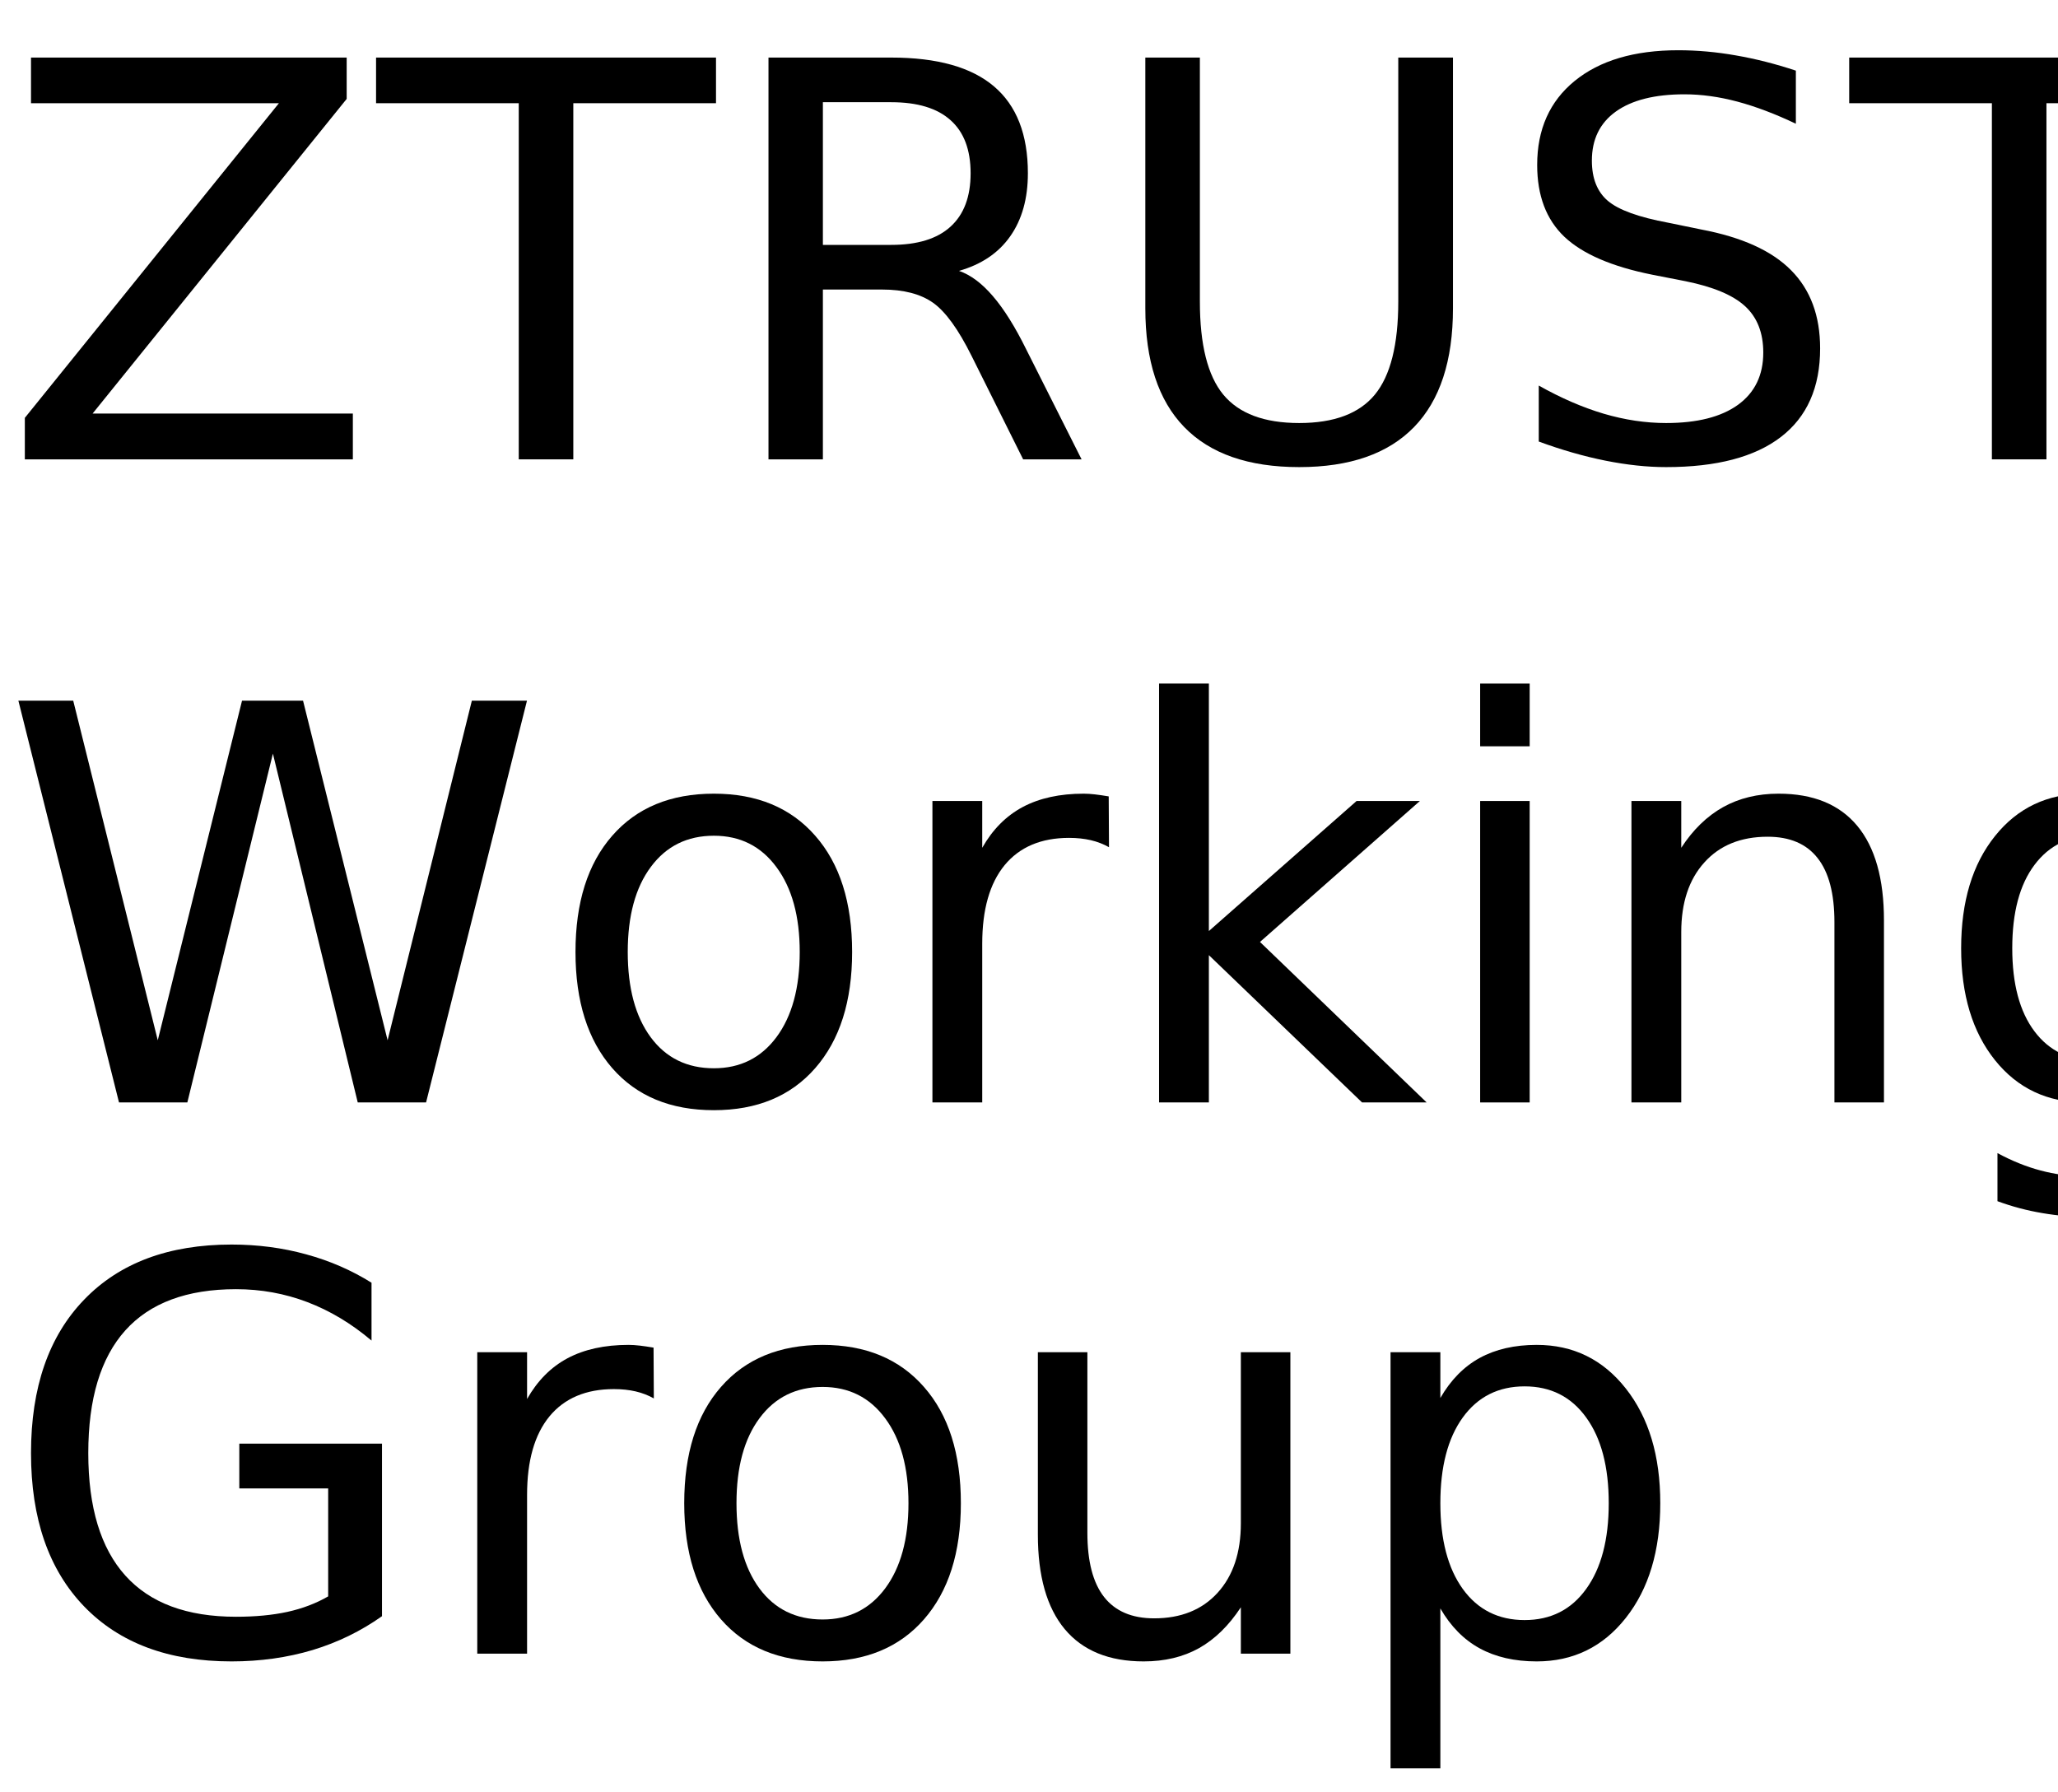
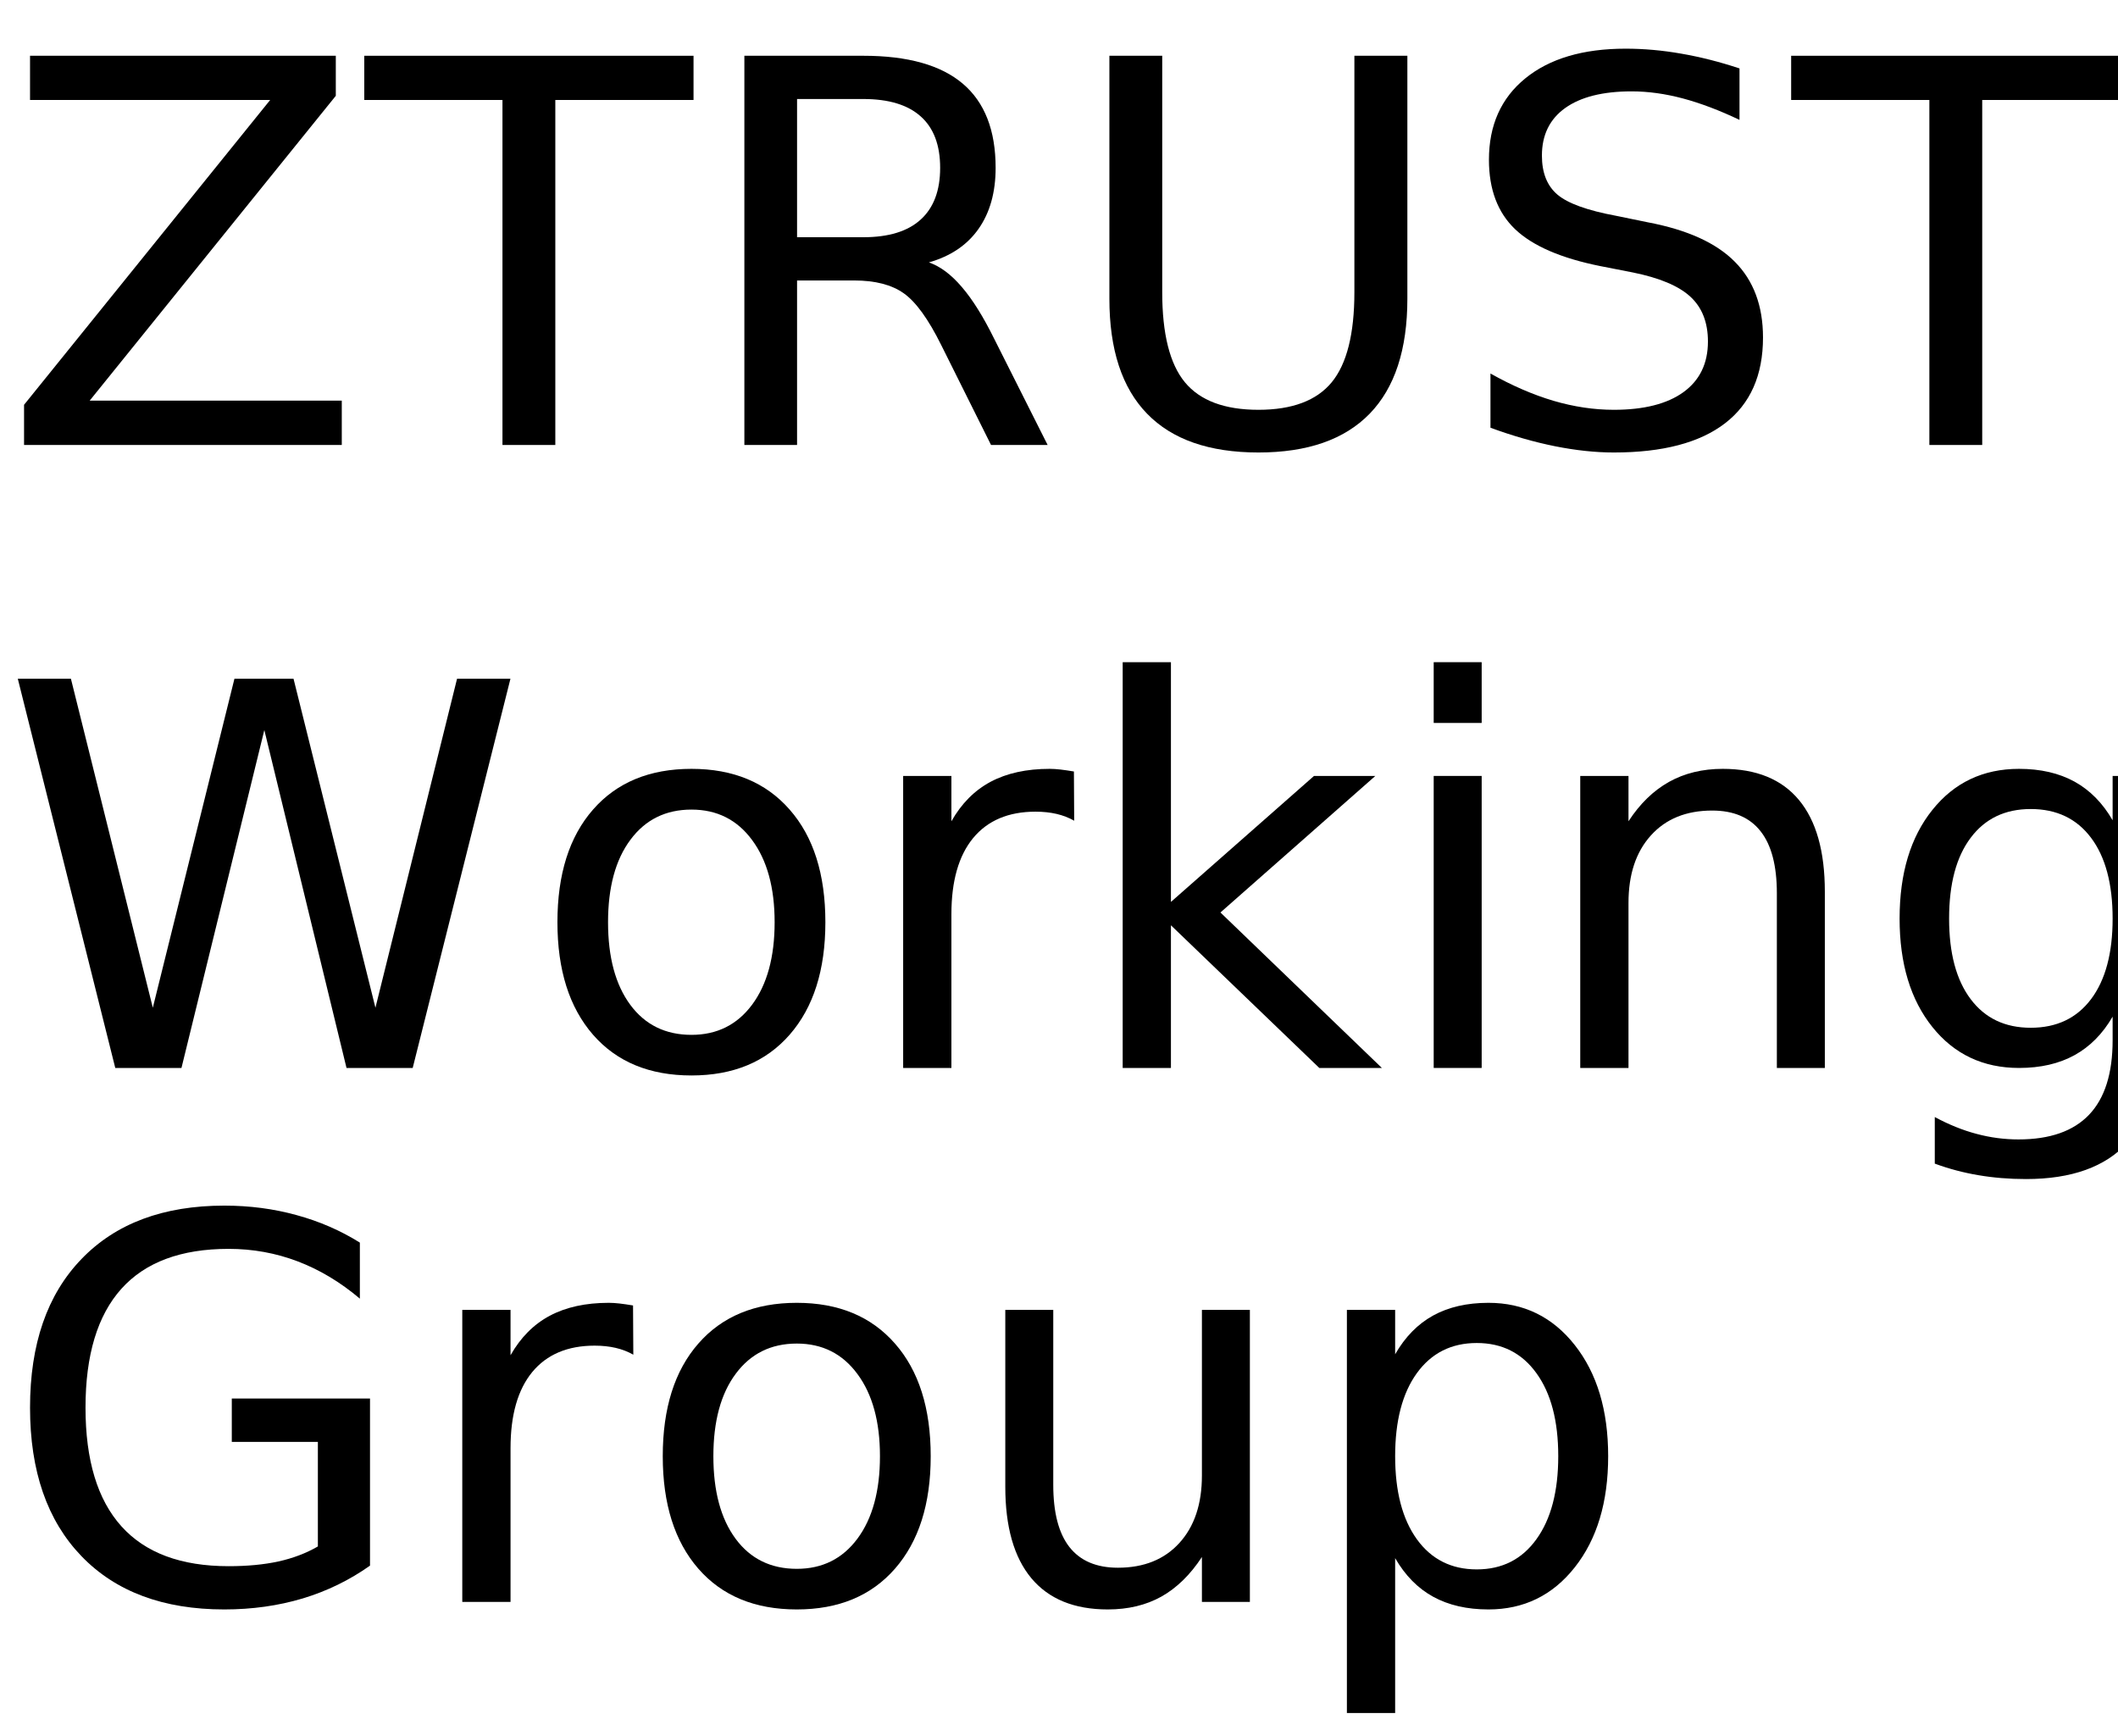
- <svg xmlns="http://www.w3.org/2000/svg" xmlns:xlink="http://www.w3.org/1999/xlink" width="224" height="195" viewBox="0 0 224 195">
+ <svg xmlns="http://www.w3.org/2000/svg" xmlns:xlink="http://www.w3.org/1999/xlink" width="238" height="195" viewBox="0 0 238 195">
  <defs>
    <g>
      <g id="glyph-0-0">
        <path d="M 3.375 -43.734 L 37.734 -43.734 L 37.734 -39.234 L 10.078 -4.984 L 38.406 -4.984 L 38.406 0 L 2.703 0 L 2.703 -4.516 L 30.359 -38.766 L 3.375 -38.766 Z M 3.375 -43.734 " />
      </g>
      <g id="glyph-0-1">
        <path d="M -0.172 -43.734 L 36.828 -43.734 L 36.828 -38.766 L 21.297 -38.766 L 21.297 0 L 15.359 0 L 15.359 -38.766 L -0.172 -38.766 Z M -0.172 -43.734 " />
      </g>
      <g id="glyph-0-2">
        <path d="M 26.625 -20.516 C 27.895 -20.078 29.129 -19.156 30.328 -17.75 C 31.535 -16.344 32.742 -14.41 33.953 -11.953 L 39.969 0 L 33.609 0 L 28.016 -11.219 C 26.566 -14.145 25.16 -16.086 23.797 -17.047 C 22.441 -18.004 20.594 -18.484 18.25 -18.484 L 11.812 -18.484 L 11.812 0 L 5.891 0 L 5.891 -43.734 L 19.25 -43.734 C 24.25 -43.734 27.977 -42.688 30.438 -40.594 C 32.895 -38.508 34.125 -35.359 34.125 -31.141 C 34.125 -28.391 33.484 -26.102 32.203 -24.281 C 30.93 -22.469 29.07 -21.211 26.625 -20.516 Z M 11.812 -38.875 L 11.812 -23.344 L 19.25 -23.344 C 22.102 -23.344 24.254 -24.004 25.703 -25.328 C 27.16 -26.648 27.891 -28.586 27.891 -31.141 C 27.891 -33.703 27.16 -35.629 25.703 -36.922 C 24.254 -38.223 22.102 -38.875 19.25 -38.875 Z M 11.812 -38.875 " />
      </g>
      <g id="glyph-0-3">
        <path d="M 5.219 -43.734 L 11.156 -43.734 L 11.156 -17.172 C 11.156 -12.484 12.004 -9.109 13.703 -7.047 C 15.41 -4.984 18.164 -3.953 21.969 -3.953 C 25.758 -3.953 28.504 -4.984 30.203 -7.047 C 31.898 -9.109 32.75 -12.484 32.75 -17.172 L 32.75 -43.734 L 38.703 -43.734 L 38.703 -16.438 C 38.703 -10.727 37.289 -6.422 34.469 -3.516 C 31.645 -0.609 27.477 0.844 21.969 0.844 C 16.445 0.844 12.273 -0.609 9.453 -3.516 C 6.629 -6.422 5.219 -10.727 5.219 -16.438 Z M 5.219 -43.734 " />
      </g>
      <g id="glyph-0-4">
        <path d="M 32.109 -42.312 L 32.109 -36.531 C 29.859 -37.602 27.738 -38.406 25.75 -38.938 C 23.758 -39.469 21.836 -39.734 19.984 -39.734 C 16.754 -39.734 14.266 -39.109 12.516 -37.859 C 10.773 -36.609 9.906 -34.828 9.906 -32.516 C 9.906 -30.586 10.484 -29.129 11.641 -28.141 C 12.805 -27.148 15.008 -26.352 18.25 -25.75 L 21.828 -25.016 C 26.242 -24.18 29.5 -22.703 31.594 -20.578 C 33.695 -18.461 34.75 -15.629 34.75 -12.078 C 34.75 -7.836 33.328 -4.625 30.484 -2.438 C 27.641 -0.25 23.473 0.844 17.984 0.844 C 15.922 0.844 13.719 0.609 11.375 0.141 C 9.039 -0.328 6.625 -1.02 4.125 -1.938 L 4.125 -8.031 C 6.531 -6.676 8.883 -5.656 11.188 -4.969 C 13.5 -4.289 15.766 -3.953 17.984 -3.953 C 21.367 -3.953 23.977 -4.613 25.812 -5.938 C 27.645 -7.27 28.562 -9.164 28.562 -11.625 C 28.562 -13.781 27.898 -15.461 26.578 -16.672 C 25.266 -17.879 23.102 -18.785 20.094 -19.391 L 16.5 -20.094 C 12.082 -20.977 8.883 -22.359 6.906 -24.234 C 4.938 -26.109 3.953 -28.711 3.953 -32.047 C 3.953 -35.922 5.312 -38.969 8.031 -41.188 C 10.758 -43.414 14.52 -44.531 19.312 -44.531 C 21.363 -44.531 23.453 -44.344 25.578 -43.969 C 27.703 -43.602 29.879 -43.051 32.109 -42.312 Z M 32.109 -42.312 " />
      </g>
      <g id="glyph-0-5">
        <path d="M 2 -43.734 L 7.969 -43.734 L 17.172 -6.766 L 26.344 -43.734 L 32.984 -43.734 L 42.188 -6.766 L 51.359 -43.734 L 57.359 -43.734 L 46.375 0 L 38.938 0 L 29.703 -37.969 L 20.391 0 L 12.953 0 Z M 2 -43.734 " />
      </g>
      <g id="glyph-0-6">
        <path d="M 18.375 -29.031 C 15.477 -29.031 13.191 -27.898 11.516 -25.641 C 9.836 -23.391 9 -20.301 9 -16.375 C 9 -12.445 9.832 -9.352 11.5 -7.094 C 13.164 -4.844 15.457 -3.719 18.375 -3.719 C 21.238 -3.719 23.508 -4.848 25.188 -7.109 C 26.875 -9.379 27.719 -12.469 27.719 -16.375 C 27.719 -20.258 26.875 -23.336 25.188 -25.609 C 23.508 -27.891 21.238 -29.031 18.375 -29.031 Z M 18.375 -33.609 C 23.062 -33.609 26.738 -32.082 29.406 -29.031 C 32.082 -25.988 33.422 -21.77 33.422 -16.375 C 33.422 -11.008 32.082 -6.797 29.406 -3.734 C 26.738 -0.68 23.062 0.844 18.375 0.844 C 13.664 0.844 9.977 -0.68 7.312 -3.734 C 4.645 -6.797 3.312 -11.008 3.312 -16.375 C 3.312 -21.77 4.645 -25.988 7.312 -29.031 C 9.977 -32.082 13.664 -33.609 18.375 -33.609 Z M 18.375 -33.609 " />
      </g>
      <g id="glyph-0-7">
        <path d="M 24.672 -27.781 C 24.066 -28.125 23.406 -28.379 22.688 -28.547 C 21.977 -28.711 21.191 -28.797 20.328 -28.797 C 17.285 -28.797 14.945 -27.805 13.312 -25.828 C 11.688 -23.848 10.875 -21 10.875 -17.281 L 10.875 0 L 5.453 0 L 5.453 -32.812 L 10.875 -32.812 L 10.875 -27.719 C 12 -29.707 13.469 -31.188 15.281 -32.156 C 17.102 -33.125 19.316 -33.609 21.922 -33.609 C 22.285 -33.609 22.691 -33.582 23.141 -33.531 C 23.586 -33.477 24.086 -33.406 24.641 -33.312 Z M 24.672 -27.781 " />
      </g>
      <g id="glyph-0-8">
        <path d="M 5.453 -45.594 L 10.875 -45.594 L 10.875 -18.656 L 26.953 -32.812 L 33.844 -32.812 L 16.438 -17.469 L 34.578 0 L 27.547 0 L 10.875 -16.031 L 10.875 0 L 5.453 0 Z M 5.453 -45.594 " />
      </g>
      <g id="glyph-0-9">
        <path d="M 5.656 -32.812 L 11.047 -32.812 L 11.047 0 L 5.656 0 Z M 5.656 -45.594 L 11.047 -45.594 L 11.047 -38.766 L 5.656 -38.766 Z M 5.656 -45.594 " />
      </g>
      <g id="glyph-0-10">
        <path d="M 32.938 -19.812 L 32.938 0 L 27.547 0 L 27.547 -19.625 C 27.547 -22.727 26.938 -25.051 25.719 -26.594 C 24.508 -28.145 22.695 -28.922 20.281 -28.922 C 17.363 -28.922 15.066 -27.988 13.391 -26.125 C 11.711 -24.27 10.875 -21.742 10.875 -18.547 L 10.875 0 L 5.453 0 L 5.453 -32.812 L 10.875 -32.812 L 10.875 -27.719 C 12.156 -29.688 13.672 -31.16 15.422 -32.141 C 17.172 -33.117 19.188 -33.609 21.469 -33.609 C 25.238 -33.609 28.094 -32.441 30.031 -30.109 C 31.969 -27.773 32.938 -24.344 32.938 -19.812 Z M 32.938 -19.812 " />
      </g>
      <g id="glyph-0-11">
        <path d="M 27.25 -16.781 C 27.25 -20.688 26.441 -23.711 24.828 -25.859 C 23.211 -28.016 20.953 -29.094 18.047 -29.094 C 15.16 -29.094 12.91 -28.016 11.297 -25.859 C 9.68 -23.711 8.875 -20.688 8.875 -16.781 C 8.875 -12.895 9.68 -9.879 11.297 -7.734 C 12.91 -5.586 15.16 -4.516 18.047 -4.516 C 20.953 -4.516 23.211 -5.586 24.828 -7.734 C 26.441 -9.879 27.25 -12.895 27.25 -16.781 Z M 32.641 -4.078 C 32.641 1.516 31.398 5.672 28.922 8.391 C 26.441 11.117 22.641 12.484 17.516 12.484 C 15.617 12.484 13.832 12.336 12.156 12.047 C 10.477 11.766 8.848 11.332 7.266 10.75 L 7.266 5.516 C 8.848 6.367 10.41 7 11.953 7.406 C 13.492 7.82 15.066 8.031 16.672 8.031 C 20.203 8.031 22.848 7.102 24.609 5.25 C 26.367 3.406 27.25 0.617 27.25 -3.109 L 27.25 -5.766 C 26.133 -3.836 24.707 -2.395 22.969 -1.438 C 21.227 -0.477 19.148 0 16.734 0 C 12.703 0 9.457 -1.531 7 -4.594 C 4.539 -7.664 3.312 -11.727 3.312 -16.781 C 3.312 -21.863 4.539 -25.938 7 -29 C 9.457 -32.07 12.703 -33.609 16.734 -33.609 C 19.148 -33.609 21.227 -33.129 22.969 -32.172 C 24.707 -31.211 26.133 -29.766 27.25 -27.828 L 27.25 -32.812 L 32.641 -32.812 Z M 32.641 -4.078 " />
      </g>
      <g id="glyph-0-12">
        <path d="M 35.719 -6.234 L 35.719 -17.984 L 26.047 -17.984 L 26.047 -22.859 L 41.578 -22.859 L 41.578 -4.078 C 39.285 -2.453 36.766 -1.223 34.016 -0.391 C 31.266 0.43 28.328 0.844 25.203 0.844 C 18.359 0.844 13.008 -1.148 9.156 -5.141 C 5.301 -9.141 3.375 -14.703 3.375 -21.828 C 3.375 -28.973 5.301 -34.539 9.156 -38.531 C 13.008 -42.531 18.359 -44.531 25.203 -44.531 C 28.047 -44.531 30.75 -44.176 33.312 -43.469 C 35.883 -42.77 38.258 -41.738 40.438 -40.375 L 40.438 -34.078 C 38.25 -35.93 35.922 -37.328 33.453 -38.266 C 30.992 -39.203 28.406 -39.672 25.688 -39.672 C 20.344 -39.672 16.328 -38.176 13.641 -35.188 C 10.953 -32.195 9.609 -27.742 9.609 -21.828 C 9.609 -15.93 10.953 -11.488 13.641 -8.5 C 16.328 -5.508 20.344 -4.016 25.688 -4.016 C 27.781 -4.016 29.645 -4.191 31.281 -4.547 C 32.926 -4.91 34.406 -5.473 35.719 -6.234 Z M 35.719 -6.234 " />
      </g>
      <g id="glyph-0-13">
        <path d="M 5.094 -12.953 L 5.094 -32.812 L 10.484 -32.812 L 10.484 -13.156 C 10.484 -10.051 11.086 -7.723 12.297 -6.172 C 13.516 -4.617 15.332 -3.844 17.75 -3.844 C 20.664 -3.844 22.969 -4.77 24.656 -6.625 C 26.344 -8.477 27.188 -11.004 27.188 -14.203 L 27.188 -32.812 L 32.578 -32.812 L 32.578 0 L 27.188 0 L 27.188 -5.047 C 25.875 -3.047 24.352 -1.562 22.625 -0.594 C 20.906 0.363 18.898 0.844 16.609 0.844 C 12.836 0.844 9.973 -0.328 8.016 -2.672 C 6.066 -5.016 5.094 -8.441 5.094 -12.953 Z M 18.656 -33.609 Z M 18.656 -33.609 " />
      </g>
      <g id="glyph-0-14">
        <path d="M 10.875 -4.922 L 10.875 12.484 L 5.453 12.484 L 5.453 -32.812 L 10.875 -32.812 L 10.875 -27.828 C 12 -29.785 13.426 -31.238 15.156 -32.188 C 16.883 -33.133 18.953 -33.609 21.359 -33.609 C 25.336 -33.609 28.57 -32.023 31.062 -28.859 C 33.562 -25.691 34.812 -21.531 34.812 -16.375 C 34.812 -11.219 33.562 -7.055 31.062 -3.891 C 28.57 -0.734 25.336 0.844 21.359 0.844 C 18.953 0.844 16.883 0.367 15.156 -0.578 C 13.426 -1.523 12 -2.973 10.875 -4.922 Z M 29.203 -16.375 C 29.203 -20.344 28.383 -23.453 26.75 -25.703 C 25.125 -27.961 22.891 -29.094 20.047 -29.094 C 17.191 -29.094 14.945 -27.961 13.312 -25.703 C 11.688 -23.453 10.875 -20.344 10.875 -16.375 C 10.875 -12.414 11.688 -9.305 13.312 -7.047 C 14.945 -4.785 17.191 -3.656 20.047 -3.656 C 22.891 -3.656 25.125 -4.785 26.75 -7.047 C 28.383 -9.305 29.203 -12.414 29.203 -16.375 Z M 29.203 -16.375 " />
      </g>
    </g>
  </defs>
  <g fill="rgb(0%, 0%, 0%)" fill-opacity="1">
    <use xlink:href="#glyph-0-0" x="0" y="50" />
    <use xlink:href="#glyph-0-1" x="41.104" y="50" />
    <use xlink:href="#glyph-0-2" x="77.754" y="50" />
    <use xlink:href="#glyph-0-3" x="119.443" y="50" />
    <use xlink:href="#glyph-0-4" x="163.359" y="50" />
    <use xlink:href="#glyph-0-1" x="201.445" y="50" />
  </g>
  <g fill="rgb(0%, 0%, 0%)" fill-opacity="1">
    <use xlink:href="#glyph-0-5" x="0" y="120" />
    <use xlink:href="#glyph-0-6" x="59.326" y="120" />
    <use xlink:href="#glyph-0-7" x="96.035" y="120" />
    <use xlink:href="#glyph-0-8" x="120.703" y="120" />
    <use xlink:href="#glyph-0-9" x="155.449" y="120" />
    <use xlink:href="#glyph-0-10" x="172.119" y="120" />
    <use xlink:href="#glyph-0-11" x="210.146" y="120" />
  </g>
  <g fill="rgb(0%, 0%, 0%)" fill-opacity="1">
    <use xlink:href="#glyph-0-12" x="0" y="180" />
    <use xlink:href="#glyph-0-7" x="46.494" y="180" />
    <use xlink:href="#glyph-0-6" x="71.162" y="180" />
    <use xlink:href="#glyph-0-13" x="107.871" y="180" />
    <use xlink:href="#glyph-0-14" x="145.898" y="180" />
  </g>
</svg>
